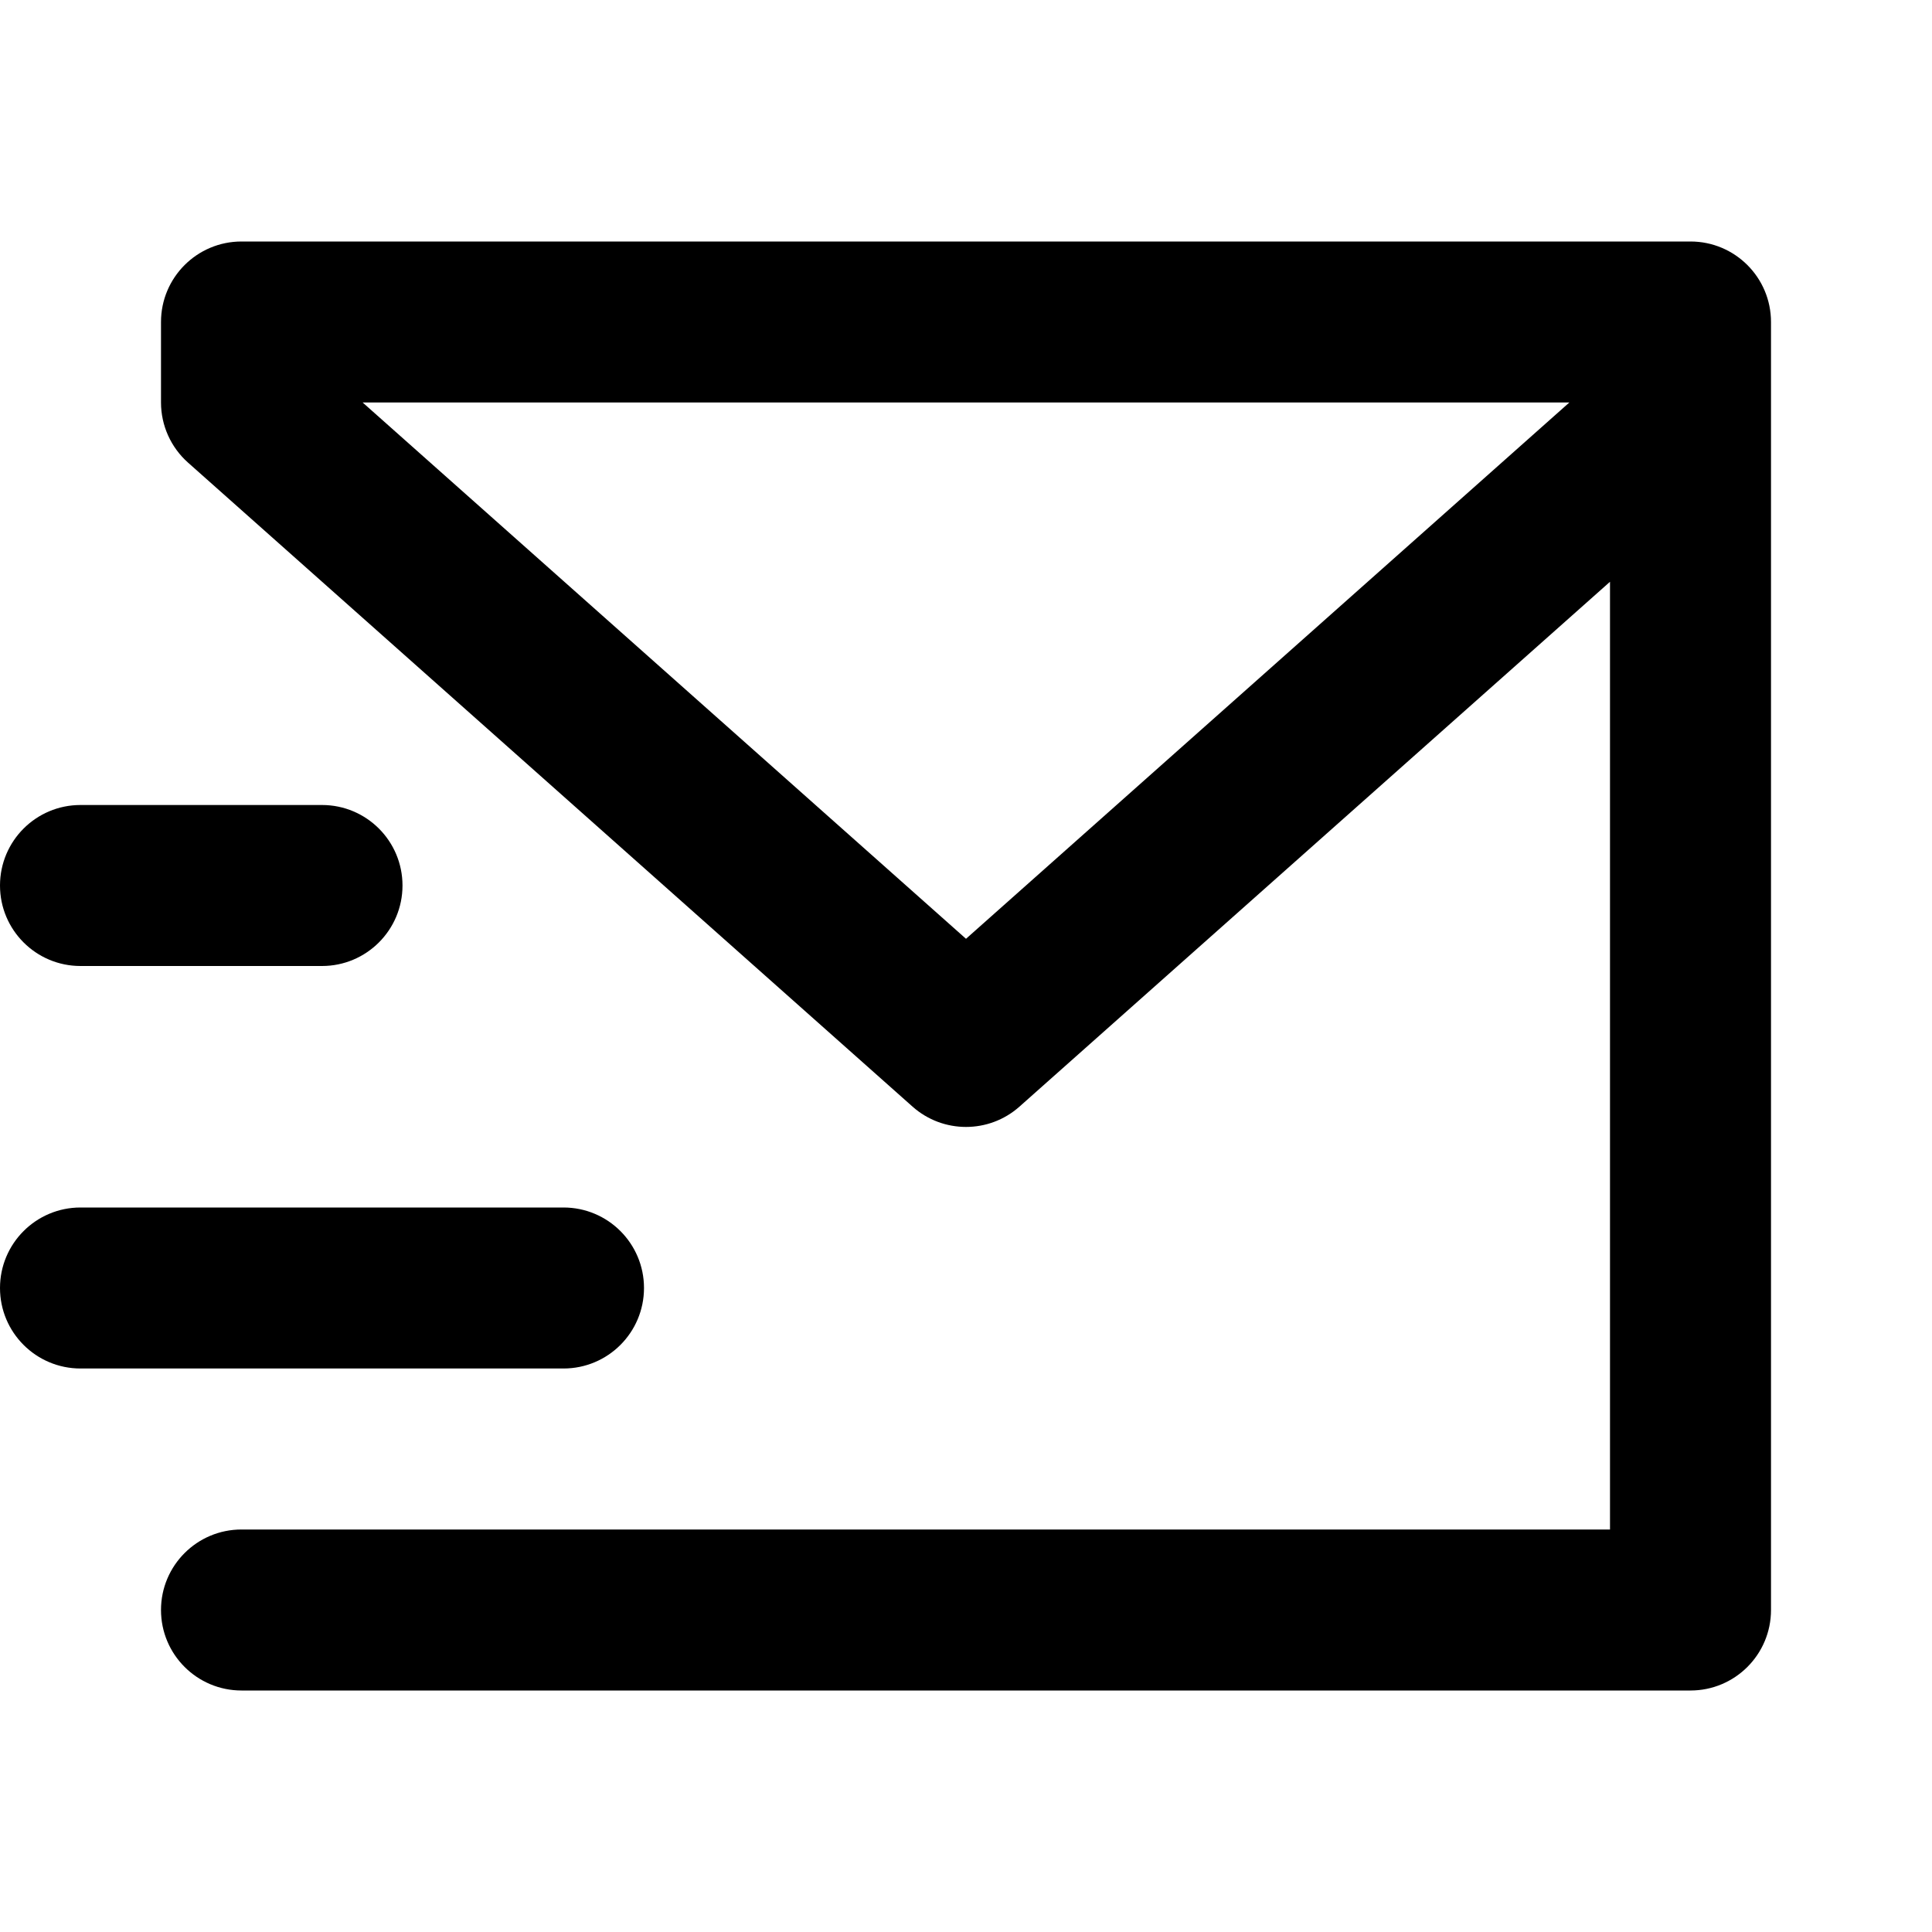
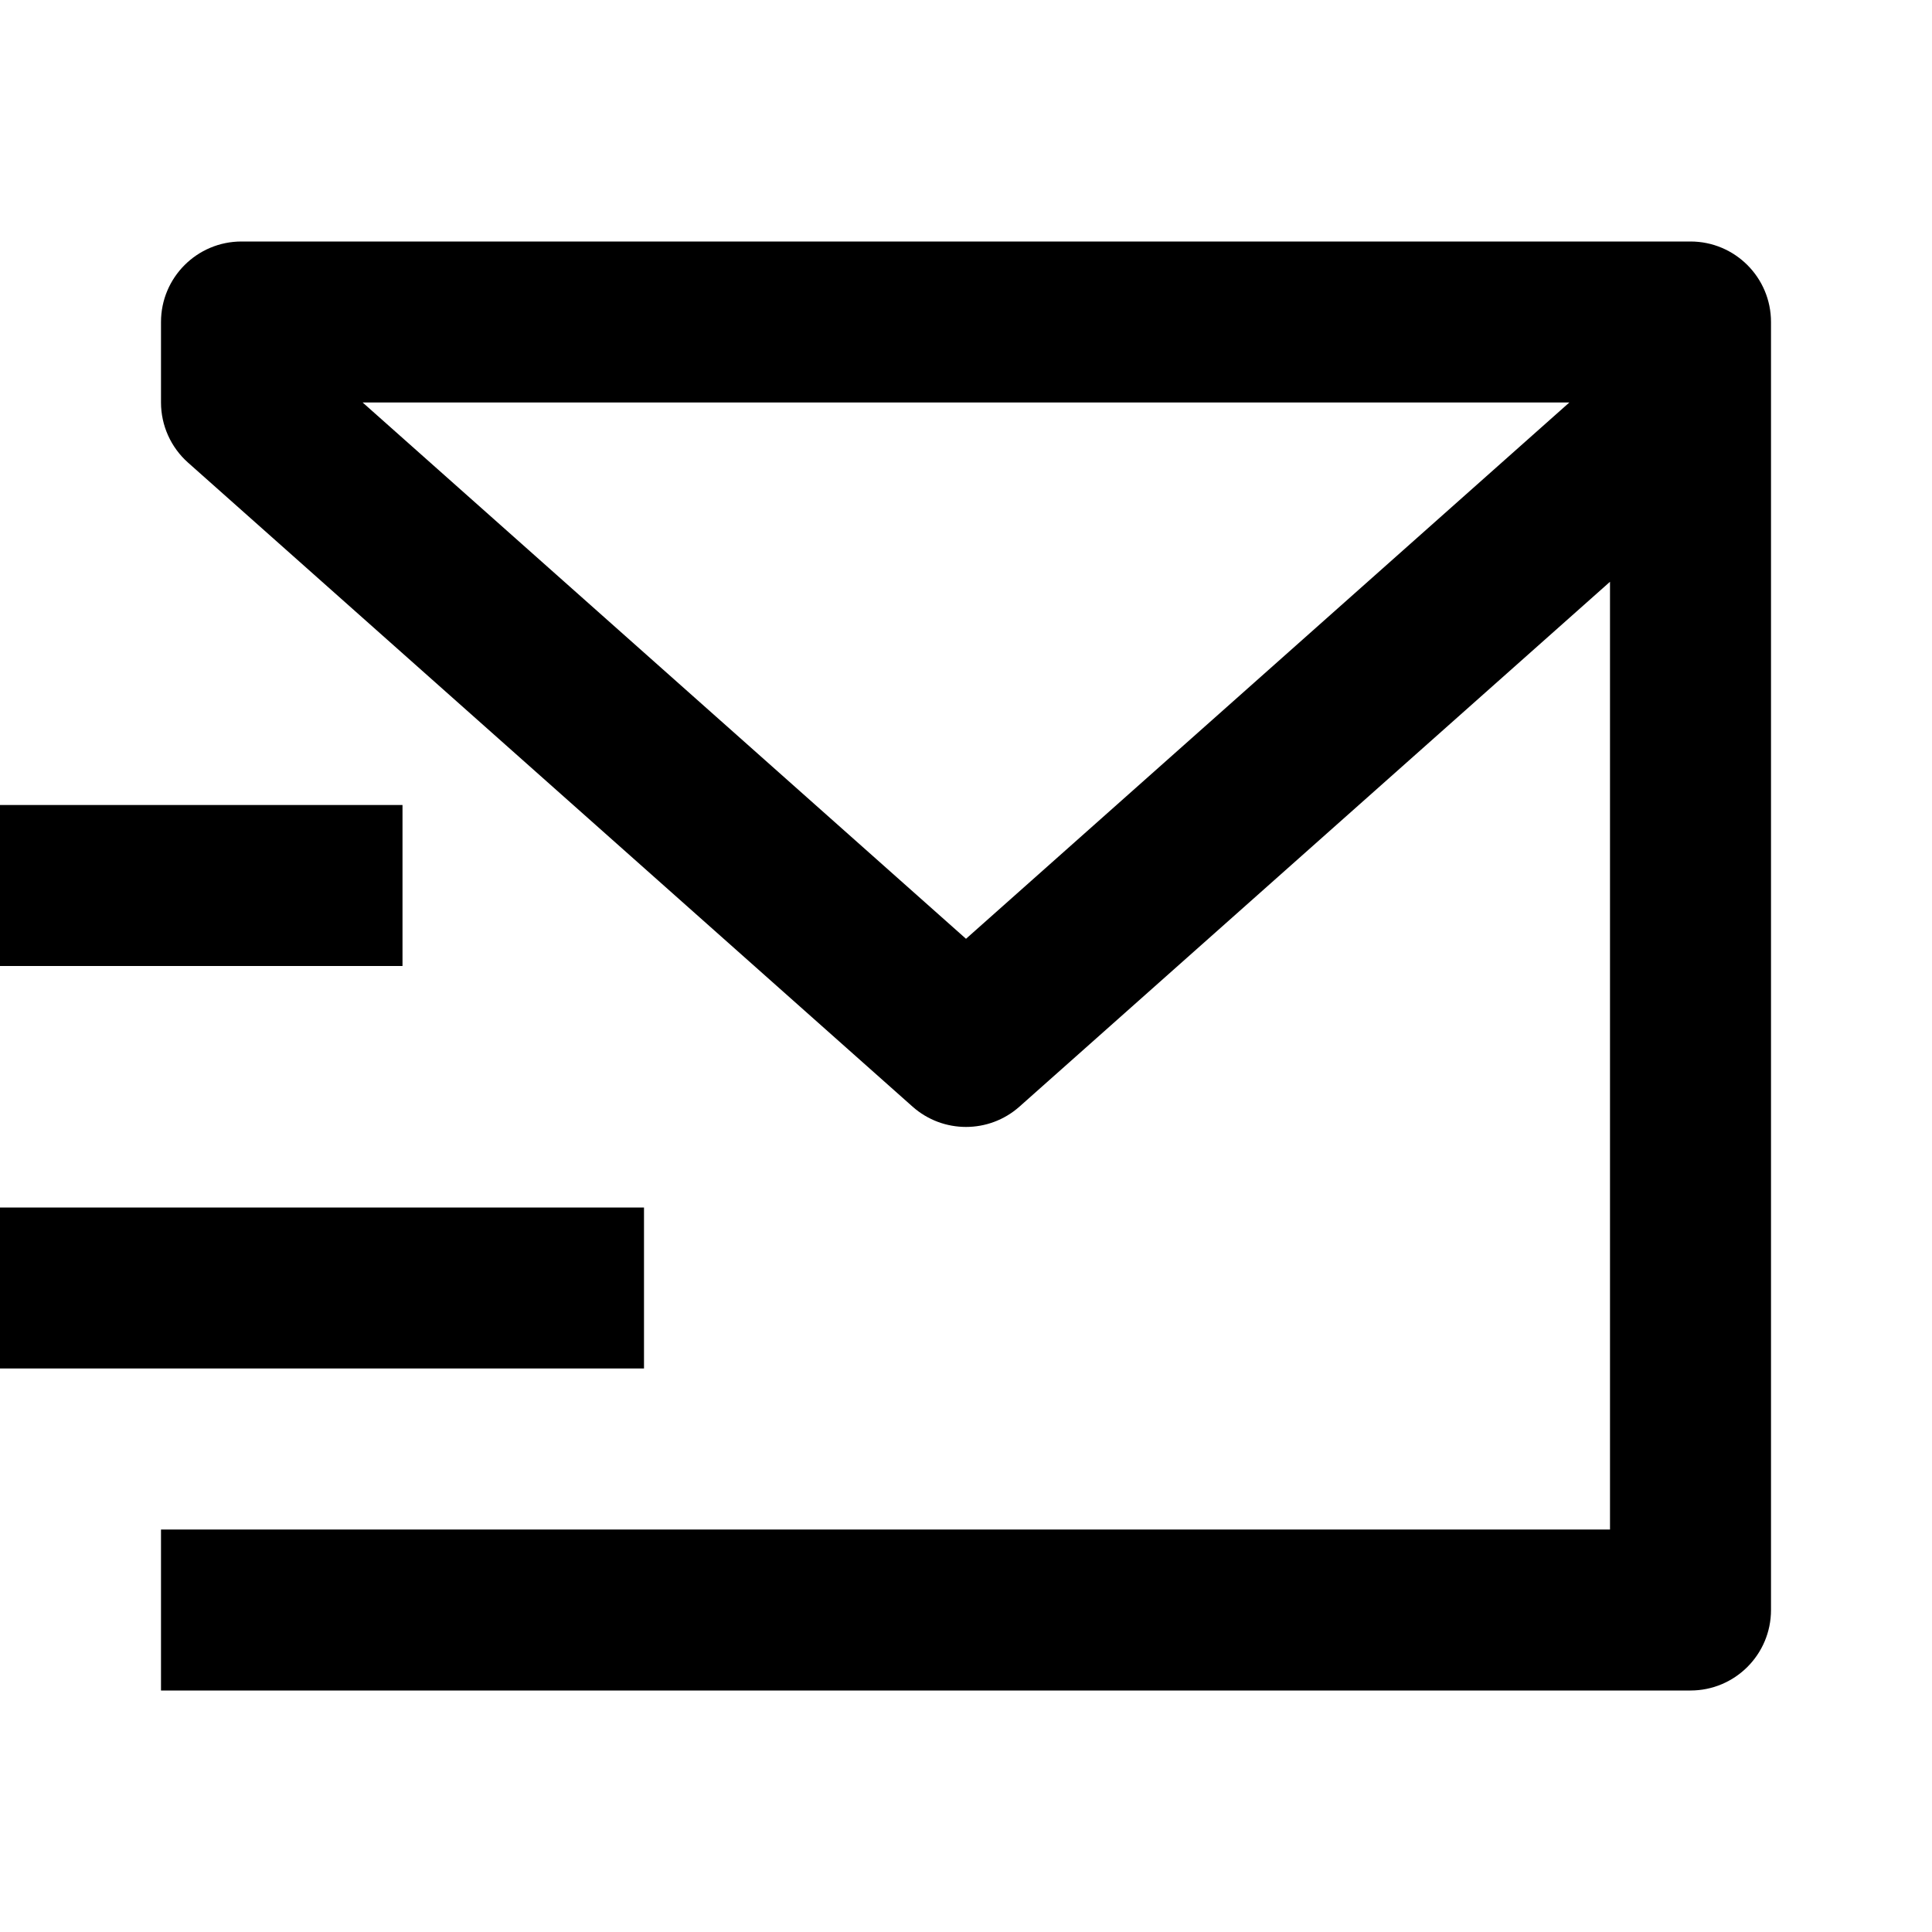
<svg xmlns="http://www.w3.org/2000/svg" width="24" height="24" viewBox="0 0 24 24">
-   <path fill-rule="evenodd" clip-rule="evenodd" d="M2 4a1 1 0 0 1 1-1h18a1 1 0 0 1 1 1v16a1 1 0 0 1-1 1H3a1 1 0 1 1 0-2h17V7.227l-7.336 6.52a1 1 0 0 1-1.328 0l-9-8A1 1 0 0 1 2 5V4zm17.495 1H4.505L12 11.662 19.495 5zM0 11a1 1 0 0 1 1-1h3a1 1 0 1 1 0 2H1a1 1 0 0 1-1-1zm0 5a1 1 0 0 1 1-1h6a1 1 0 1 1 0 2H1a1 1 0 0 1-1-1z" />
+   <path fill-rule="evenodd" clip-rule="evenodd" d="M2 4a1 1 0 0 1 1-1h18a1 1 0 0 1 1 1v16a1 1 0 0 1-1 1H2v-2h18V7.227l-7.336 6.52a1 1 0 0 1-1.328 0l-9-8A1 1 0 0 1 2 5V4zm17.495 1L12 11.662 4.505 5h14.99zM0 10h5v2H0v-2zm0 7v-2h8v2H0z" />
</svg>
